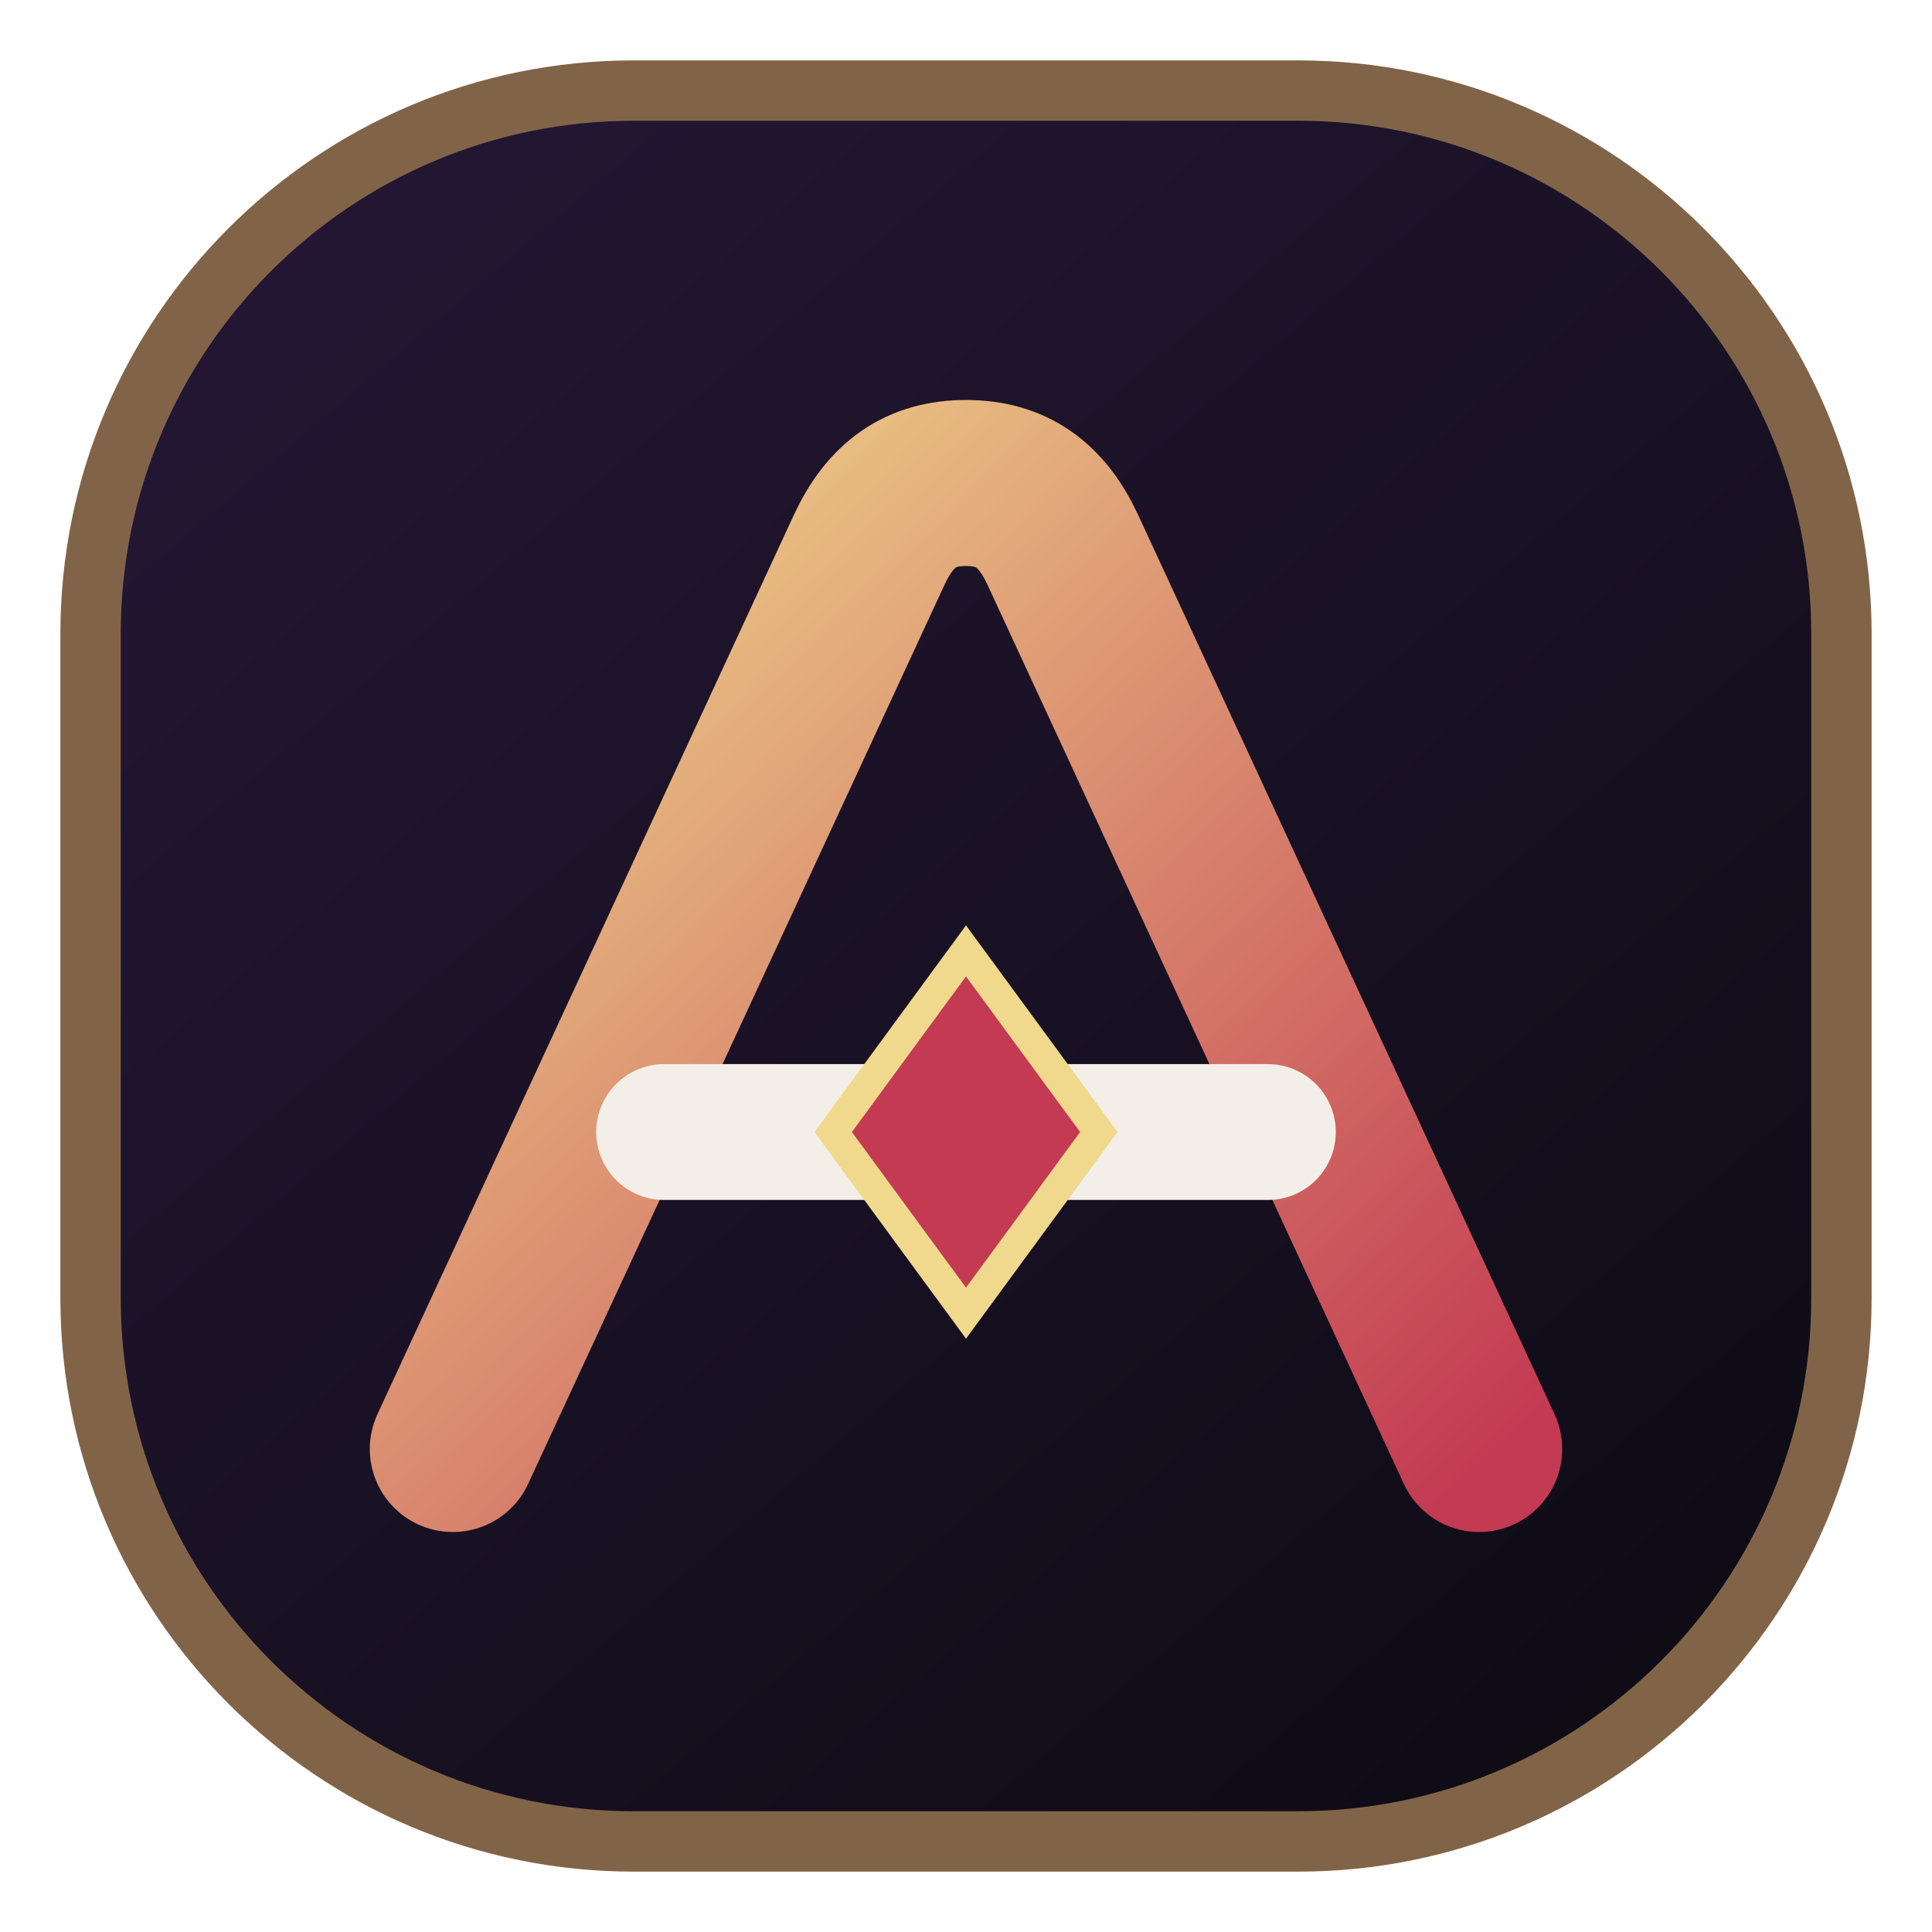
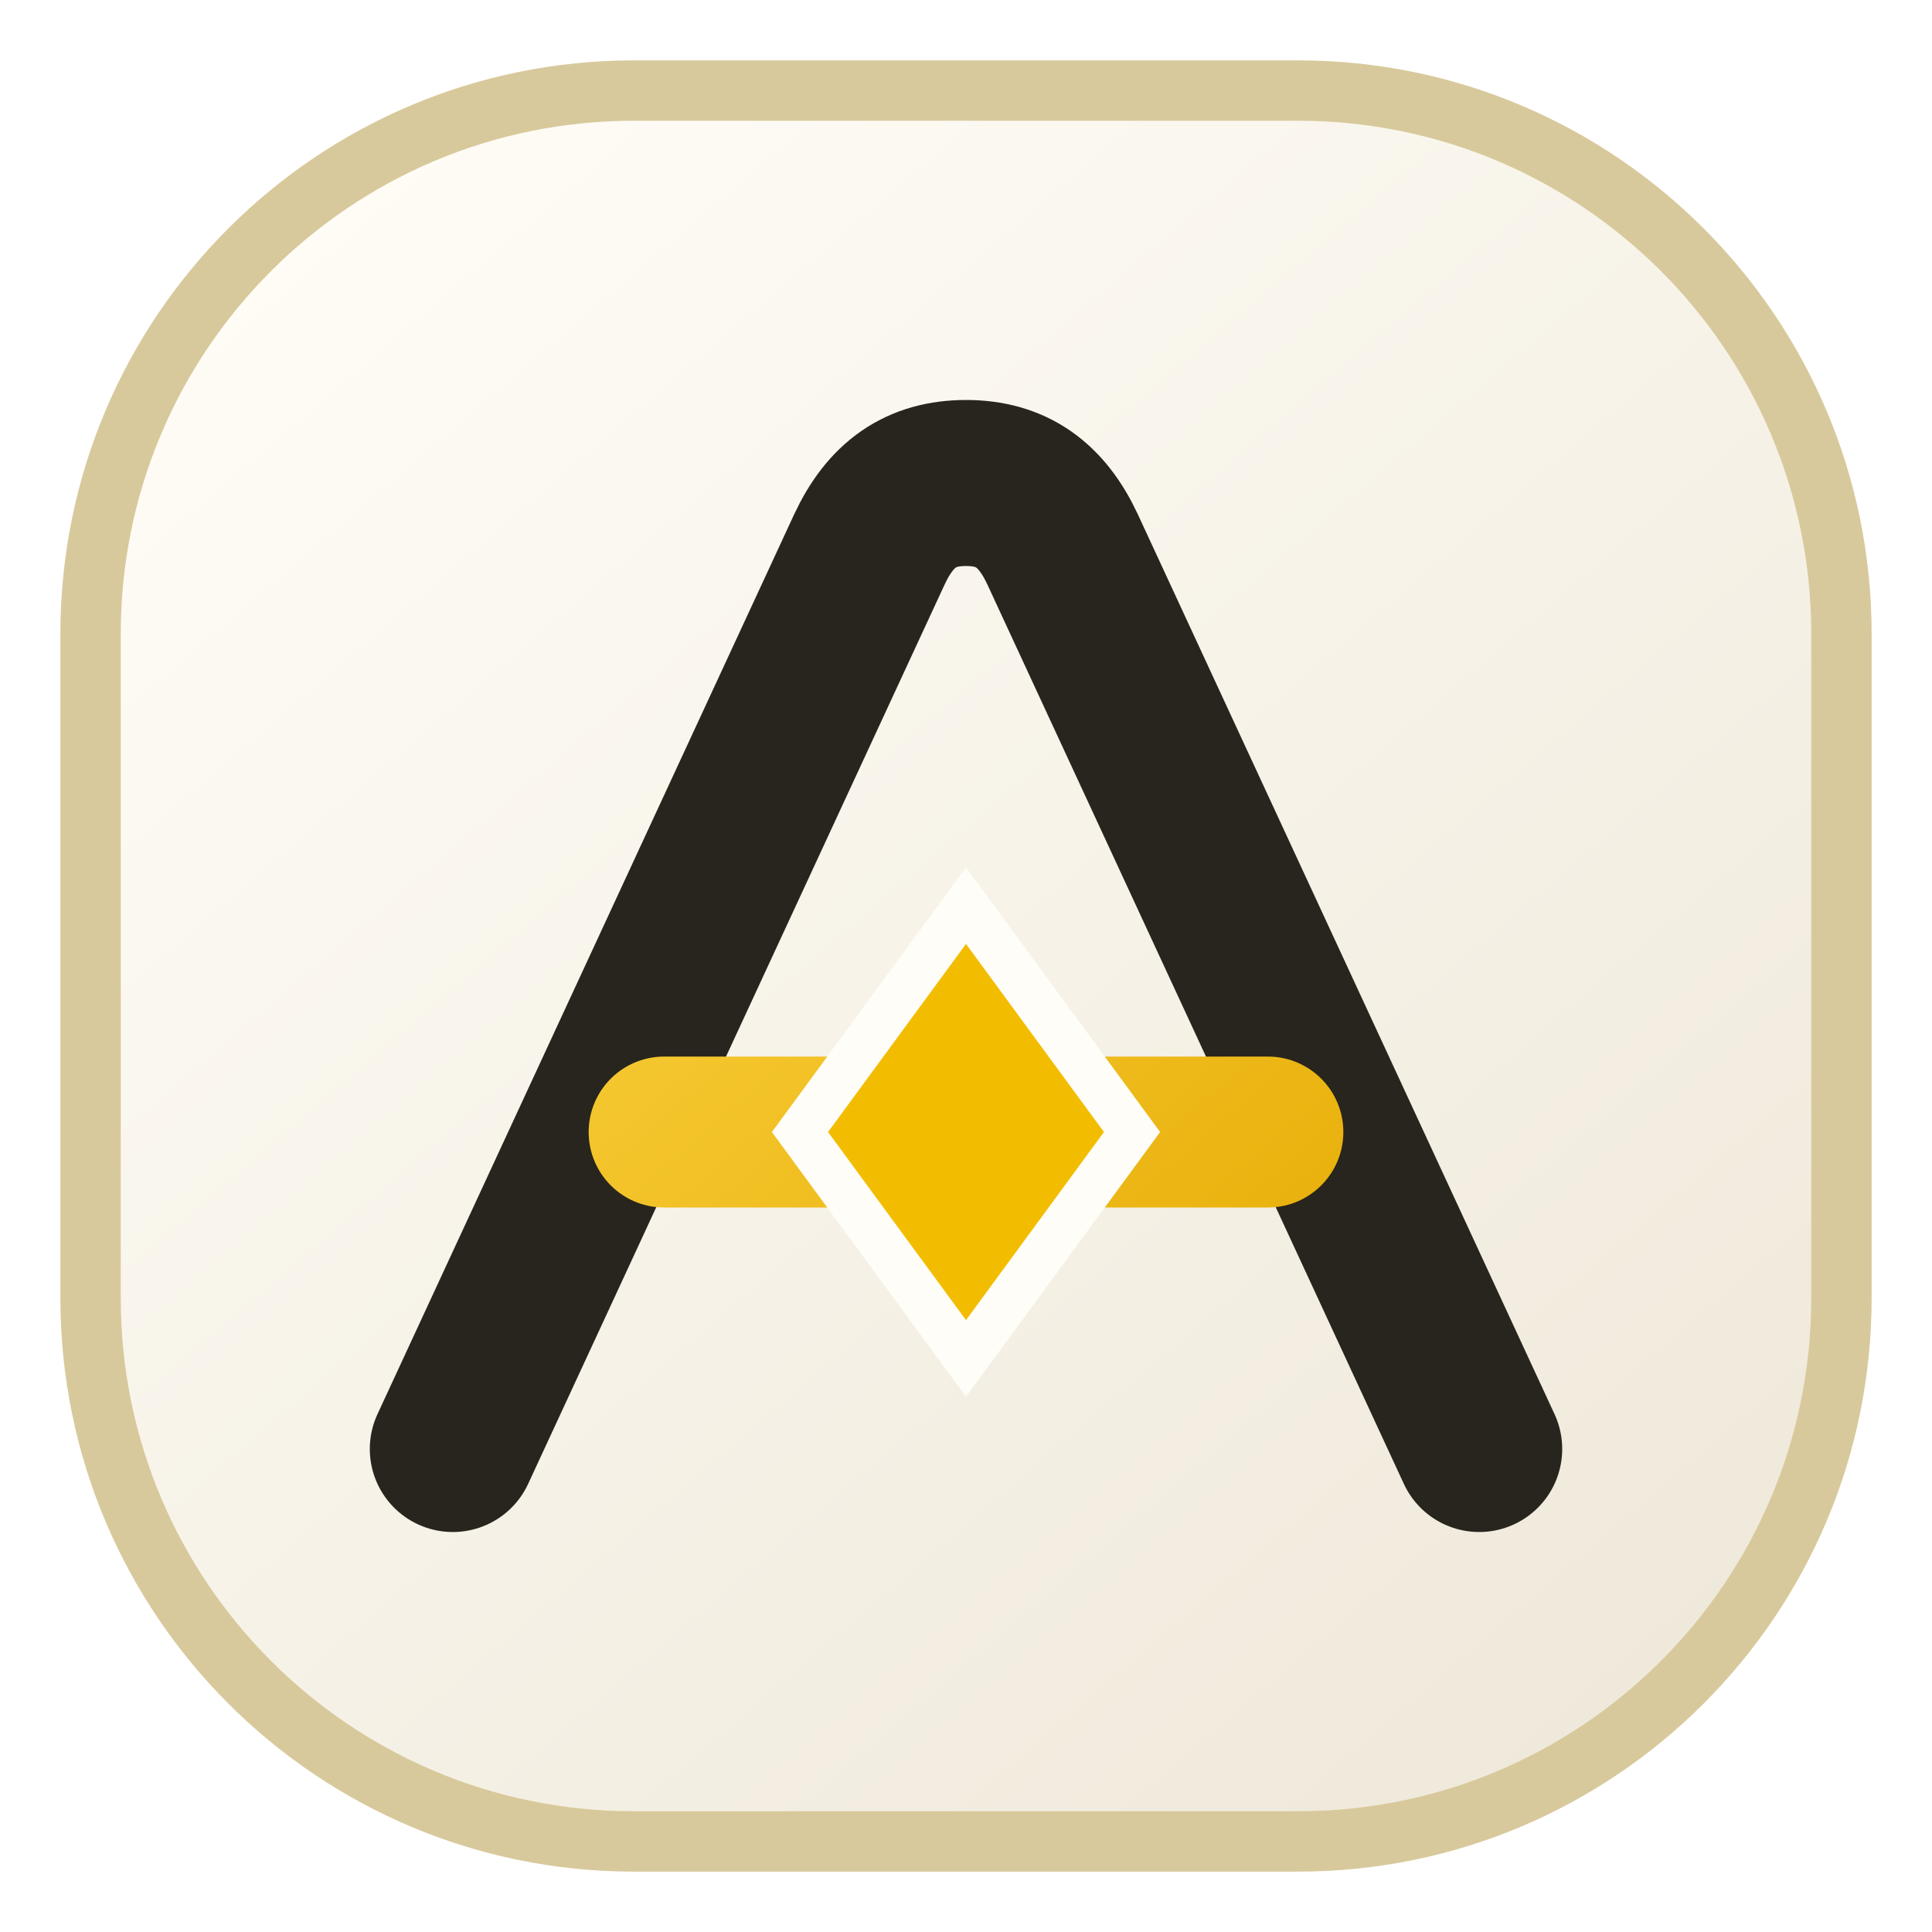
<svg xmlns="http://www.w3.org/2000/svg" viewBox="0 0 64 64">
  <defs>
-     <linearGradient id="bg" x1="8" y1="4" x2="56" y2="60" gradientUnits="userSpaceOnUse">
-       <stop stop-color="#251735" />
-       <stop offset="1" stop-color="#0d0b14" />
+     <linearGradient id="paper" x1="8" y1="4" x2="56" y2="60" gradientUnits="userSpaceOnUse">
+       <stop stop-color="#fffdf7" />
+       <stop offset="1" stop-color="#eee8d9" />
    </linearGradient>
-     <linearGradient id="mark" x1="16" y1="14" x2="49" y2="49" gradientUnits="userSpaceOnUse">
-       <stop stop-color="#f0d98c" />
-       <stop offset="1" stop-color="#c33a52" />
+     <linearGradient id="gold" x1="18" y1="16" x2="46" y2="48" gradientUnits="userSpaceOnUse">
+       <stop stop-color="#ffd94b" />
+       <stop offset="1" stop-color="#e4a900" />
    </linearGradient>
  </defs>
-   <rect x="3" y="3" width="58" height="58" rx="18" fill="url(#bg)" stroke="#816448" stroke-width="2" />
-   <path d="M15 48 28.8 18.2c.7-1.5 1.7-2.2 3.2-2.2s2.5.7 3.2 2.2L49 48" fill="none" stroke="url(#mark)" stroke-width="5.5" stroke-linecap="round" stroke-linejoin="round" />
-   <path d="M22 37.5h20" stroke="#f4eee8" stroke-width="4.5" stroke-linecap="round" />
-   <path d="m32 31.5 4.4 6-4.4 6-4.4-6 4.4-6Z" fill="#c33a52" stroke="#f0d98c" stroke-width="1" />
+   <rect x="3" y="3" width="58" height="58" rx="18" fill="url(#paper)" stroke="#d8c99c" stroke-width="2" />
+   <path d="M15 48 28.8 18.2c.7-1.5 1.7-2.2 3.2-2.2s2.5.7 3.2 2.2L49 48" fill="none" stroke="#28251e" stroke-width="5.5" stroke-linecap="round" stroke-linejoin="round" />
+   <path d="M22 37.5h20" stroke="url(#gold)" stroke-width="5" stroke-linecap="round" />
+   <path d="m32 30 5.5 7.5-5.5 7.5-5.5-7.5L32 30Z" fill="#f2bd00" stroke="#fffdf7" stroke-width="1.5" />
</svg>
